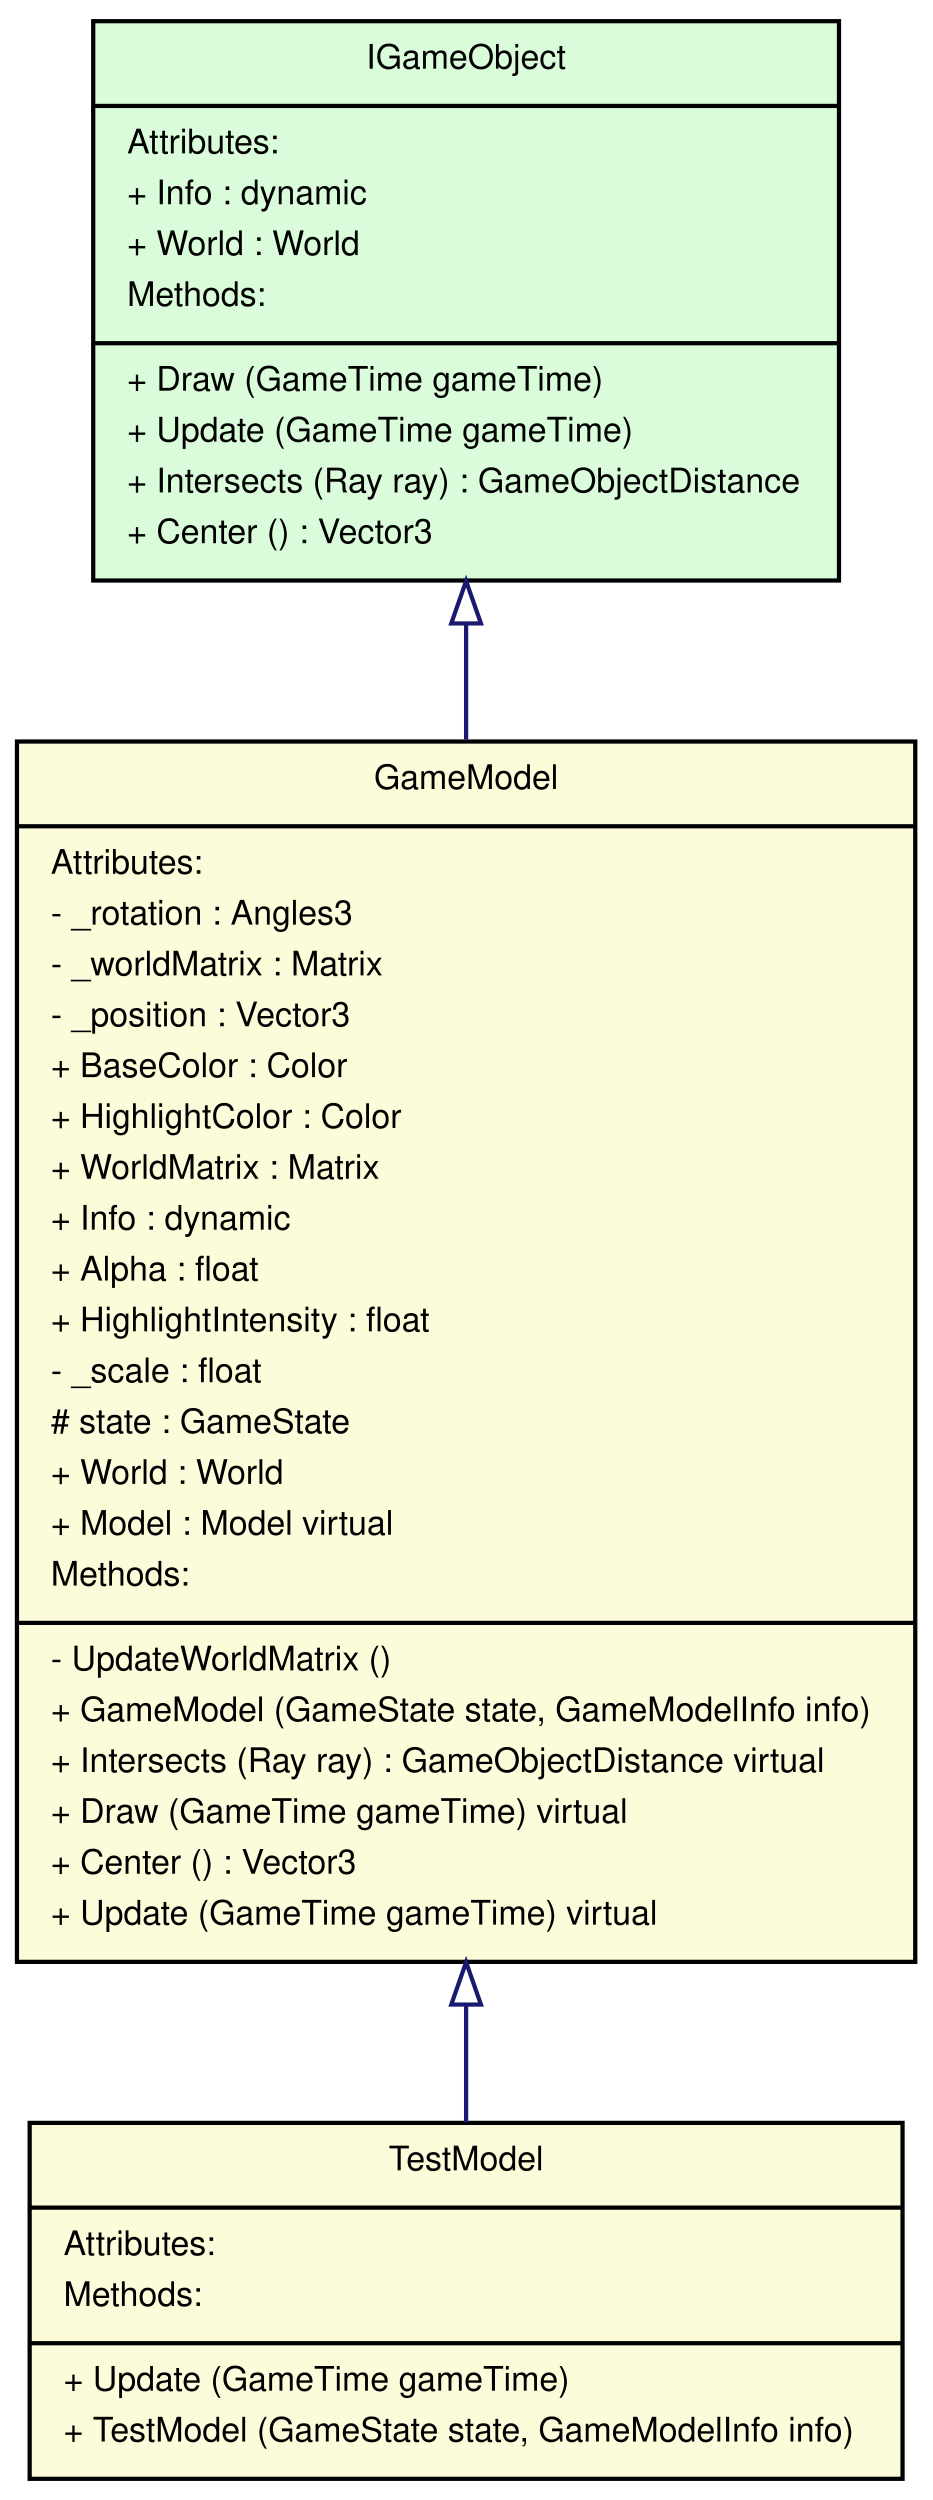
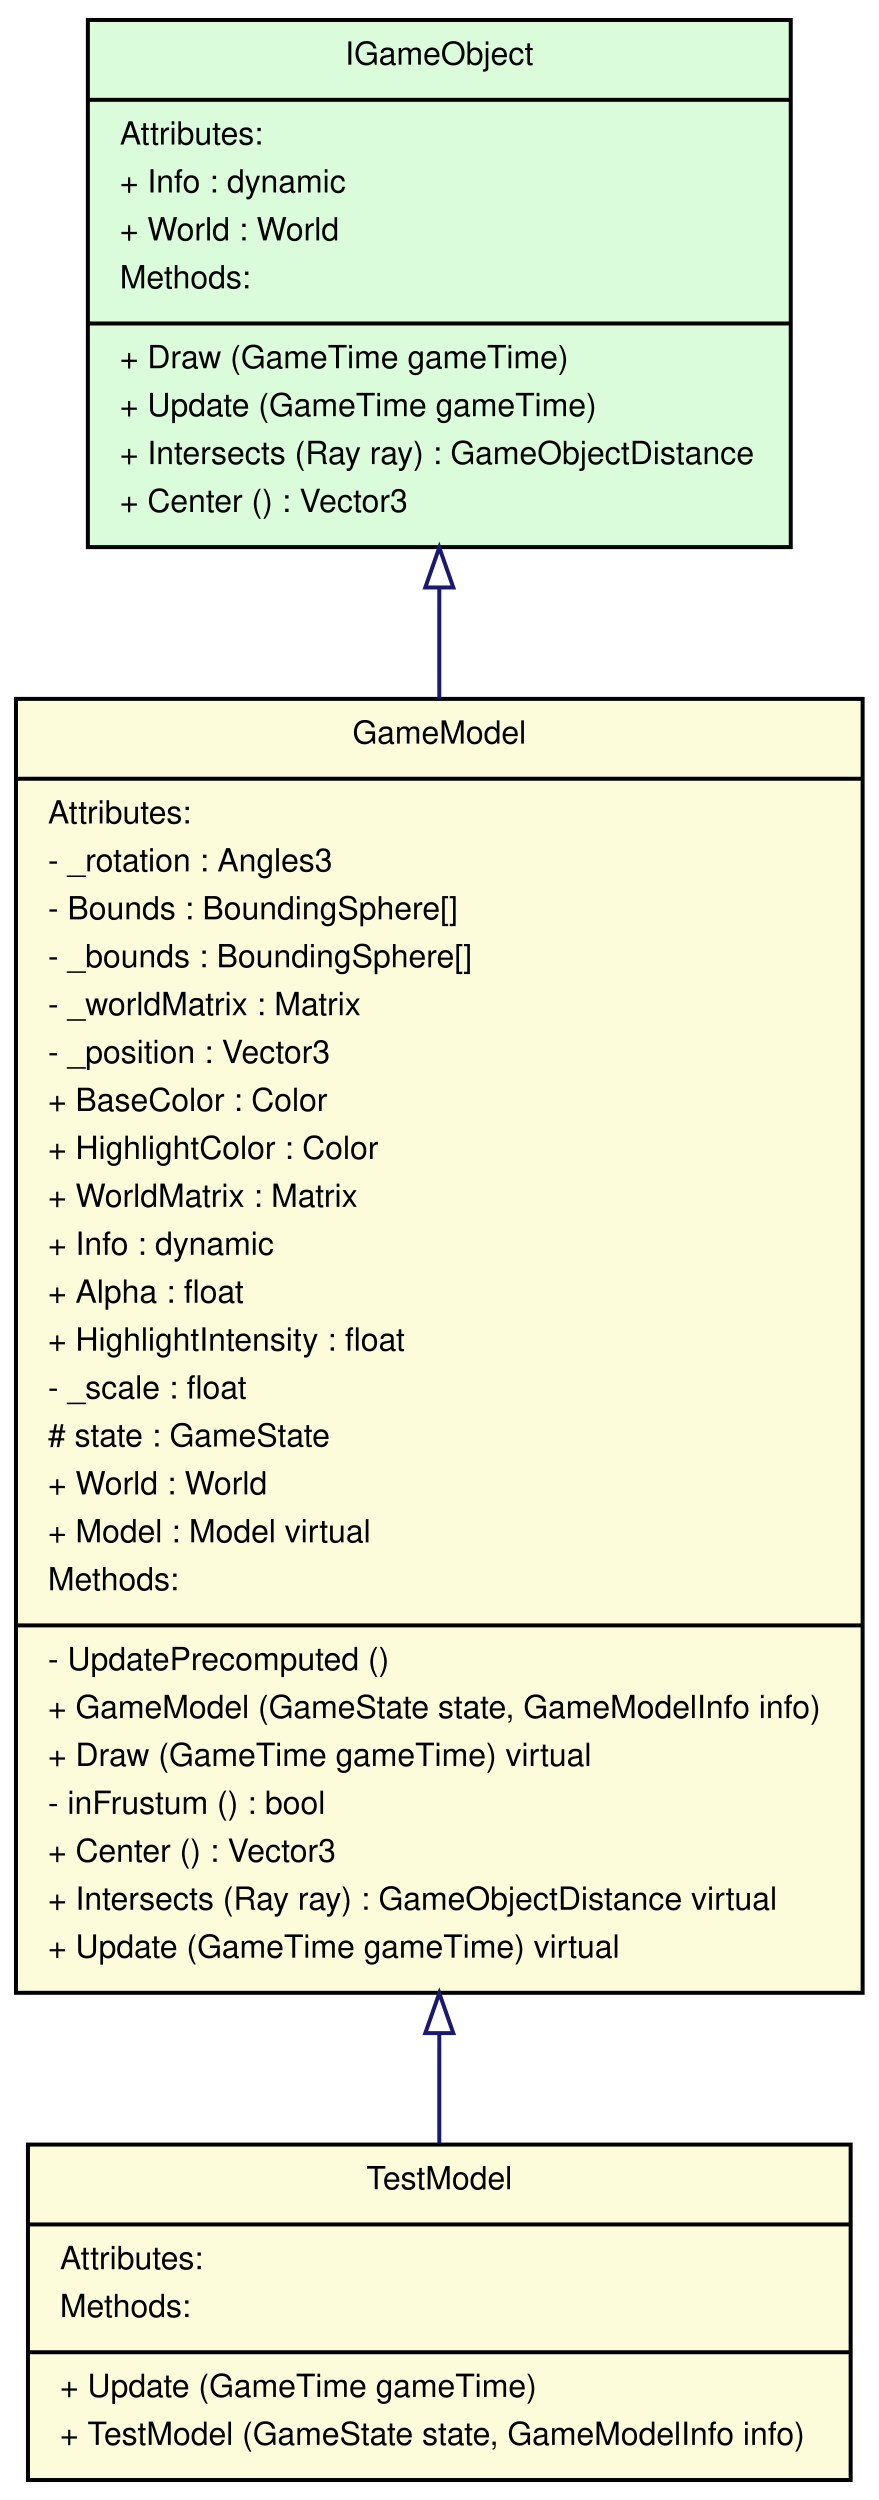
- <svg xmlns="http://www.w3.org/2000/svg" width="220pt" height="590pt" viewBox="0.00 0.00 220.00 590.00">
-   <g id="graph1" class="graph" transform="scale(1 1) rotate(0) translate(4 586)">
-     <polygon fill="white" stroke="white" points="-4,5 -4,-586 217,-586 217,5 -4,5" />
+ <svg xmlns="http://www.w3.org/2000/svg" width="220pt" height="626pt" viewBox="0.00 0.00 220.00 626.00">
+   <g id="graph1" class="graph" transform="scale(1 1) rotate(0) translate(4 622)">
+     <polygon fill="white" stroke="white" points="-4,5 -4,-622 217,-622 217,5 -4,5" />
    <g id="node1" class="node">
      <polygon fill="#fcfcda" stroke="black" points="3,-1 3,-85 209,-85 209,-1 3,-1" />
      <text text-anchor="middle" x="106" y="-73.8" font-family="Helvetica,sans-Serif" font-size="8.00">TestModel</text>
      <polyline fill="none" stroke="black" points="3,-65 209,-65 " />
      <text text-anchor="start" x="11" y="-53.8" font-family="Helvetica,sans-Serif" font-size="8.00">Attributes:</text>
      <text text-anchor="start" x="11" y="-41.8" font-family="Helvetica,sans-Serif" font-size="8.00">Methods:</text>
      <polyline fill="none" stroke="black" points="3,-33 209,-33 " />
      <text text-anchor="start" x="11" y="-21.8" font-family="Helvetica,sans-Serif" font-size="8.00">+ Update (GameTime gameTime)</text>
      <text text-anchor="start" x="11" y="-9.8" font-family="Helvetica,sans-Serif" font-size="8.00">+ TestModel (GameState state, GameModelInfo info)</text>
    </g>
    <g id="node2" class="node">
-       <polygon fill="#fcfcda" stroke="black" points="0,-123 0,-411 212,-411 212,-123 0,-123" />
-       <text text-anchor="middle" x="106" y="-399.8" font-family="Helvetica,sans-Serif" font-size="8.00">GameModel</text>
-       <polyline fill="none" stroke="black" points="0,-391 212,-391 " />
-       <text text-anchor="start" x="8" y="-379.8" font-family="Helvetica,sans-Serif" font-size="8.00">Attributes:</text>
-       <text text-anchor="start" x="8" y="-367.8" font-family="Helvetica,sans-Serif" font-size="8.00">- _rotation : Angles3</text>
-       <text text-anchor="start" x="8" y="-355.8" font-family="Helvetica,sans-Serif" font-size="8.00">- _worldMatrix : Matrix</text>
-       <text text-anchor="start" x="8" y="-343.8" font-family="Helvetica,sans-Serif" font-size="8.00">- _position : Vector3</text>
-       <text text-anchor="start" x="8" y="-331.8" font-family="Helvetica,sans-Serif" font-size="8.00">+ BaseColor : Color</text>
-       <text text-anchor="start" x="8" y="-319.8" font-family="Helvetica,sans-Serif" font-size="8.00">+ HighlightColor : Color</text>
-       <text text-anchor="start" x="8" y="-307.8" font-family="Helvetica,sans-Serif" font-size="8.00">+ WorldMatrix : Matrix</text>
-       <text text-anchor="start" x="8" y="-295.8" font-family="Helvetica,sans-Serif" font-size="8.00">+ Info : dynamic</text>
-       <text text-anchor="start" x="8" y="-283.8" font-family="Helvetica,sans-Serif" font-size="8.00">+ Alpha : float</text>
-       <text text-anchor="start" x="8" y="-271.8" font-family="Helvetica,sans-Serif" font-size="8.00">+ HighlightIntensity : float</text>
-       <text text-anchor="start" x="8" y="-259.8" font-family="Helvetica,sans-Serif" font-size="8.00">- _scale : float</text>
-       <text text-anchor="start" x="8" y="-247.8" font-family="Helvetica,sans-Serif" font-size="8.00"># state : GameState</text>
-       <text text-anchor="start" x="8" y="-235.8" font-family="Helvetica,sans-Serif" font-size="8.00">+ World : World</text>
-       <text text-anchor="start" x="8" y="-223.8" font-family="Helvetica,sans-Serif" font-size="8.00">+ Model : Model virtual</text>
-       <text text-anchor="start" x="8" y="-211.8" font-family="Helvetica,sans-Serif" font-size="8.00">Methods:</text>
-       <polyline fill="none" stroke="black" points="0,-203 212,-203 " />
-       <text text-anchor="start" x="8" y="-191.8" font-family="Helvetica,sans-Serif" font-size="8.00">- UpdateWorldMatrix ()</text>
-       <text text-anchor="start" x="8" y="-179.8" font-family="Helvetica,sans-Serif" font-size="8.00">+ GameModel (GameState state, GameModelInfo info)</text>
-       <text text-anchor="start" x="8" y="-167.8" font-family="Helvetica,sans-Serif" font-size="8.00">+ Intersects (Ray ray) : GameObjectDistance virtual</text>
-       <text text-anchor="start" x="8" y="-155.8" font-family="Helvetica,sans-Serif" font-size="8.00">+ Draw (GameTime gameTime) virtual</text>
-       <text text-anchor="start" x="8" y="-143.8" font-family="Helvetica,sans-Serif" font-size="8.00">+ Center () : Vector3</text>
+       <polygon fill="#fcfcda" stroke="black" points="0,-123 0,-447 212,-447 212,-123 0,-123" />
+       <text text-anchor="middle" x="106" y="-435.8" font-family="Helvetica,sans-Serif" font-size="8.00">GameModel</text>
+       <polyline fill="none" stroke="black" points="0,-427 212,-427 " />
+       <text text-anchor="start" x="8" y="-415.8" font-family="Helvetica,sans-Serif" font-size="8.00">Attributes:</text>
+       <text text-anchor="start" x="8" y="-403.8" font-family="Helvetica,sans-Serif" font-size="8.00">- _rotation : Angles3</text>
+       <text text-anchor="start" x="8" y="-391.8" font-family="Helvetica,sans-Serif" font-size="8.00">- Bounds : BoundingSphere[]</text>
+       <text text-anchor="start" x="8" y="-379.8" font-family="Helvetica,sans-Serif" font-size="8.00">- _bounds : BoundingSphere[]</text>
+       <text text-anchor="start" x="8" y="-367.8" font-family="Helvetica,sans-Serif" font-size="8.00">- _worldMatrix : Matrix</text>
+       <text text-anchor="start" x="8" y="-355.8" font-family="Helvetica,sans-Serif" font-size="8.00">- _position : Vector3</text>
+       <text text-anchor="start" x="8" y="-343.8" font-family="Helvetica,sans-Serif" font-size="8.00">+ BaseColor : Color</text>
+       <text text-anchor="start" x="8" y="-331.8" font-family="Helvetica,sans-Serif" font-size="8.00">+ HighlightColor : Color</text>
+       <text text-anchor="start" x="8" y="-319.8" font-family="Helvetica,sans-Serif" font-size="8.00">+ WorldMatrix : Matrix</text>
+       <text text-anchor="start" x="8" y="-307.8" font-family="Helvetica,sans-Serif" font-size="8.00">+ Info : dynamic</text>
+       <text text-anchor="start" x="8" y="-295.8" font-family="Helvetica,sans-Serif" font-size="8.00">+ Alpha : float</text>
+       <text text-anchor="start" x="8" y="-283.8" font-family="Helvetica,sans-Serif" font-size="8.00">+ HighlightIntensity : float</text>
+       <text text-anchor="start" x="8" y="-271.8" font-family="Helvetica,sans-Serif" font-size="8.00">- _scale : float</text>
+       <text text-anchor="start" x="8" y="-259.8" font-family="Helvetica,sans-Serif" font-size="8.00"># state : GameState</text>
+       <text text-anchor="start" x="8" y="-247.8" font-family="Helvetica,sans-Serif" font-size="8.00">+ World : World</text>
+       <text text-anchor="start" x="8" y="-235.8" font-family="Helvetica,sans-Serif" font-size="8.00">+ Model : Model virtual</text>
+       <text text-anchor="start" x="8" y="-223.8" font-family="Helvetica,sans-Serif" font-size="8.00">Methods:</text>
+       <polyline fill="none" stroke="black" points="0,-215 212,-215 " />
+       <text text-anchor="start" x="8" y="-203.8" font-family="Helvetica,sans-Serif" font-size="8.00">- UpdatePrecomputed ()</text>
+       <text text-anchor="start" x="8" y="-191.8" font-family="Helvetica,sans-Serif" font-size="8.00">+ GameModel (GameState state, GameModelInfo info)</text>
+       <text text-anchor="start" x="8" y="-179.8" font-family="Helvetica,sans-Serif" font-size="8.00">+ Draw (GameTime gameTime) virtual</text>
+       <text text-anchor="start" x="8" y="-167.8" font-family="Helvetica,sans-Serif" font-size="8.00">- inFrustum () : bool</text>
+       <text text-anchor="start" x="8" y="-155.8" font-family="Helvetica,sans-Serif" font-size="8.00">+ Center () : Vector3</text>
+       <text text-anchor="start" x="8" y="-143.8" font-family="Helvetica,sans-Serif" font-size="8.00">+ Intersects (Ray ray) : GameObjectDistance virtual</text>
      <text text-anchor="start" x="8" y="-131.8" font-family="Helvetica,sans-Serif" font-size="8.00">+ Update (GameTime gameTime) virtual</text>
    </g>
    <g id="edge2" class="edge">
-       <path fill="none" stroke="midnightblue" d="M106,-112.872C106,-102.981 106,-93.603 106,-85.116" />
-       <polygon fill="none" stroke="midnightblue" points="102.5,-112.92 106,-122.92 109.5,-112.921 102.5,-112.92" />
+       <path fill="none" stroke="midnightblue" d="M106,-112.868C106,-102.998 106,-93.684 106,-85.268" />
+       <polygon fill="none" stroke="midnightblue" points="102.5,-112.911 106,-122.911 109.5,-112.911 102.5,-112.911" />
    </g>
    <g id="node3" class="node">
-       <polygon fill="#dafcda" stroke="black" points="18,-449 18,-581 194,-581 194,-449 18,-449" />
-       <text text-anchor="middle" x="106" y="-569.8" font-family="Helvetica,sans-Serif" font-size="8.00">IGameObject</text>
-       <polyline fill="none" stroke="black" points="18,-561 194,-561 " />
-       <text text-anchor="start" x="26" y="-549.8" font-family="Helvetica,sans-Serif" font-size="8.00">Attributes:</text>
-       <text text-anchor="start" x="26" y="-537.8" font-family="Helvetica,sans-Serif" font-size="8.00">+ Info : dynamic</text>
-       <text text-anchor="start" x="26" y="-525.8" font-family="Helvetica,sans-Serif" font-size="8.00">+ World : World</text>
-       <text text-anchor="start" x="26" y="-513.8" font-family="Helvetica,sans-Serif" font-size="8.00">Methods:</text>
-       <polyline fill="none" stroke="black" points="18,-505 194,-505 " />
-       <text text-anchor="start" x="26" y="-493.8" font-family="Helvetica,sans-Serif" font-size="8.00">+ Draw (GameTime gameTime)</text>
-       <text text-anchor="start" x="26" y="-481.8" font-family="Helvetica,sans-Serif" font-size="8.00">+ Update (GameTime gameTime)</text>
-       <text text-anchor="start" x="26" y="-469.8" font-family="Helvetica,sans-Serif" font-size="8.00">+ Intersects (Ray ray) : GameObjectDistance</text>
-       <text text-anchor="start" x="26" y="-457.8" font-family="Helvetica,sans-Serif" font-size="8.00">+ Center () : Vector3</text>
+       <polygon fill="#dafcda" stroke="black" points="18,-485 18,-617 194,-617 194,-485 18,-485" />
+       <text text-anchor="middle" x="106" y="-605.8" font-family="Helvetica,sans-Serif" font-size="8.00">IGameObject</text>
+       <polyline fill="none" stroke="black" points="18,-597 194,-597 " />
+       <text text-anchor="start" x="26" y="-585.8" font-family="Helvetica,sans-Serif" font-size="8.00">Attributes:</text>
+       <text text-anchor="start" x="26" y="-573.8" font-family="Helvetica,sans-Serif" font-size="8.00">+ Info : dynamic</text>
+       <text text-anchor="start" x="26" y="-561.8" font-family="Helvetica,sans-Serif" font-size="8.00">+ World : World</text>
+       <text text-anchor="start" x="26" y="-549.8" font-family="Helvetica,sans-Serif" font-size="8.00">Methods:</text>
+       <polyline fill="none" stroke="black" points="18,-541 194,-541 " />
+       <text text-anchor="start" x="26" y="-529.8" font-family="Helvetica,sans-Serif" font-size="8.00">+ Draw (GameTime gameTime)</text>
+       <text text-anchor="start" x="26" y="-517.8" font-family="Helvetica,sans-Serif" font-size="8.00">+ Update (GameTime gameTime)</text>
+       <text text-anchor="start" x="26" y="-505.8" font-family="Helvetica,sans-Serif" font-size="8.00">+ Intersects (Ray ray) : GameObjectDistance</text>
+       <text text-anchor="start" x="26" y="-493.8" font-family="Helvetica,sans-Serif" font-size="8.00">+ Center () : Vector3</text>
    </g>
    <g id="edge4" class="edge">
-       <path fill="none" stroke="midnightblue" d="M106,-438.739C106,-429.953 106,-420.79 106,-411.469" />
-       <polygon fill="none" stroke="midnightblue" points="102.5,-438.866 106,-448.866 109.5,-438.866 102.5,-438.866" />
+       <path fill="none" stroke="midnightblue" d="M106,-474.694C106,-465.823 106,-456.538 106,-447.045" />
+       <polygon fill="none" stroke="midnightblue" points="102.5,-474.905 106,-484.905 109.5,-474.905 102.5,-474.905" />
    </g>
  </g>
</svg>
